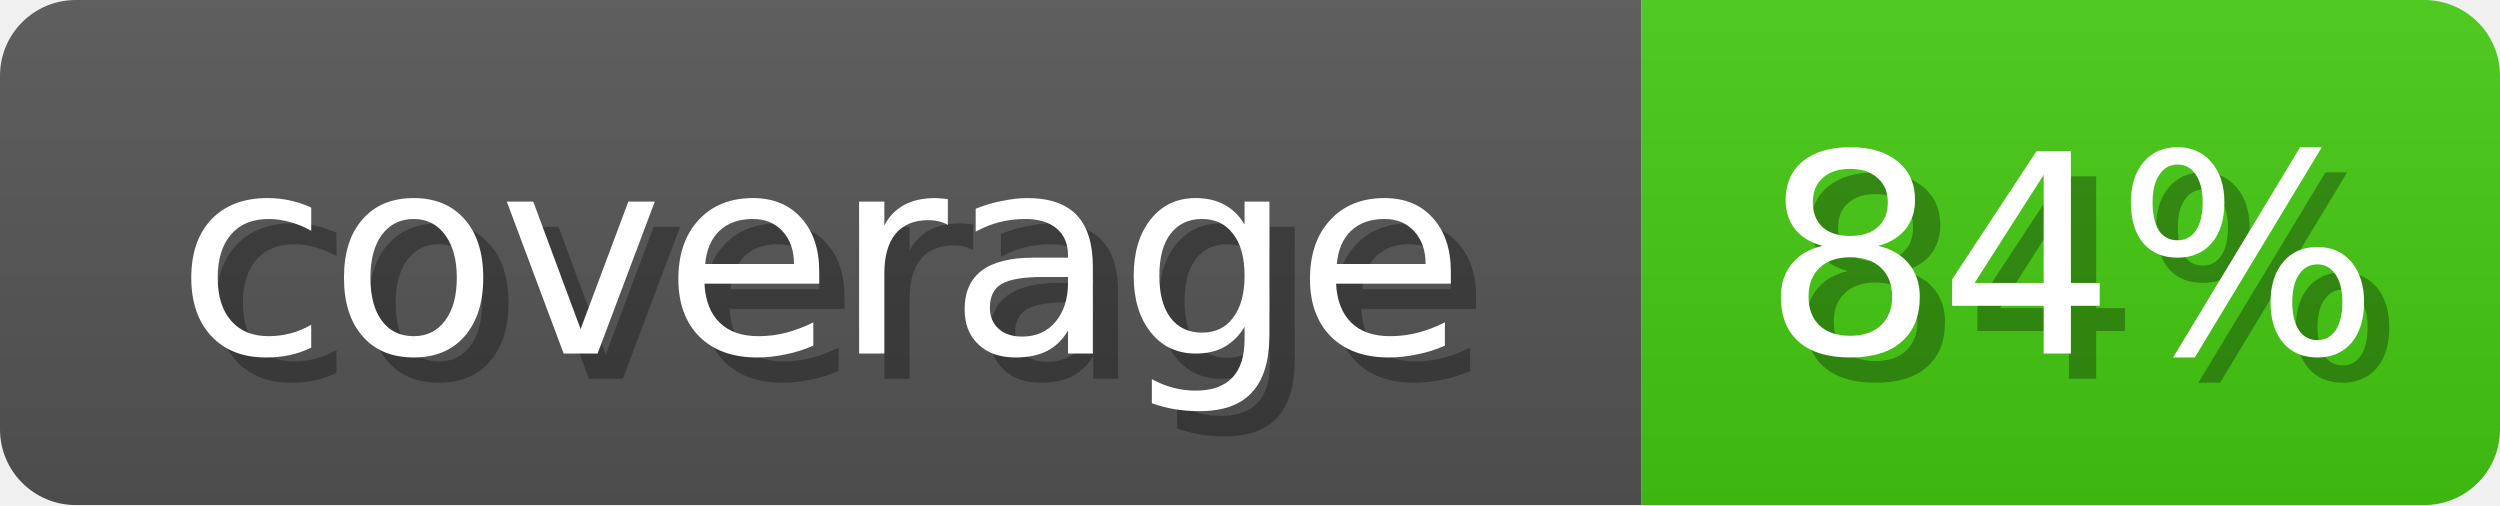
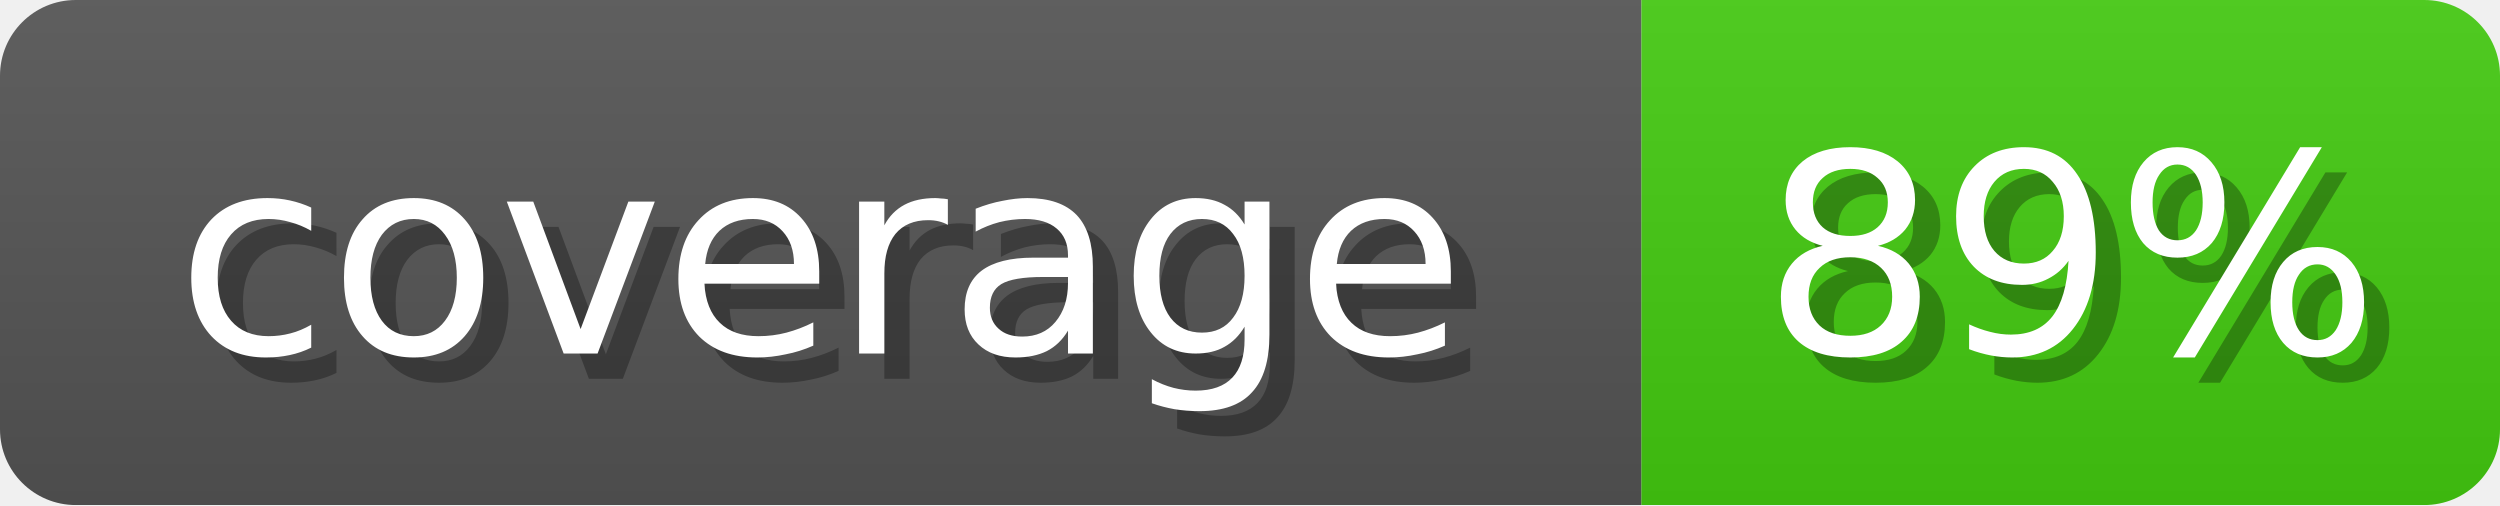
<svg xmlns="http://www.w3.org/2000/svg" width="99" height="20">
  <linearGradient id="b" x2="0" y2="100%">
    <stop offset="0" stop-color="#bbb" stop-opacity=".1" />
    <stop offset="1" stop-opacity=".1" />
  </linearGradient>
-   <mask id="anybadge_2">
-     <rect width="99" height="20" rx="3" fill="#fff" />
+   <mask id="a">
+     <rect width="99" height="20" fill="#fff" rx="3" />
  </mask>
-   <g mask="url(#anybadge_2)">
+   <g mask="url(#a)">
    <path fill="#555" d="M0 0h65v20H0z" />
    <path fill="#4c1" d="M65 0h34v20H65z" />
    <path fill="url(#b)" d="M0 0h99v20H0z" />
  </g>
-   <g fill="#fff" text-anchor="middle" font-family="DejaVu Sans,Verdana,Geneva,sans-serif" font-size="11">
+   <g fill="#fff" font-family="DejaVu Sans,Verdana,Geneva,sans-serif" font-size="11" text-anchor="middle">
    <text x="33.5" y="15" fill="#010101" fill-opacity=".3">coverage</text>
    <text x="32.5" y="14">coverage</text>
  </g>
-   <g fill="#fff" text-anchor="middle" font-family="DejaVu Sans,Verdana,Geneva,sans-serif" font-size="11">
-     <text x="83.0" y="15" fill="#010101" fill-opacity=".3">84%</text>
-     <text x="82.0" y="14">84%</text>
+   <g fill="#fff" font-family="DejaVu Sans,Verdana,Geneva,sans-serif" font-size="11" text-anchor="middle">
+     <text x="83" y="15" fill="#010101" fill-opacity=".3">89%</text>
+     <text x="82" y="14">89%</text>
  </g>
</svg>
